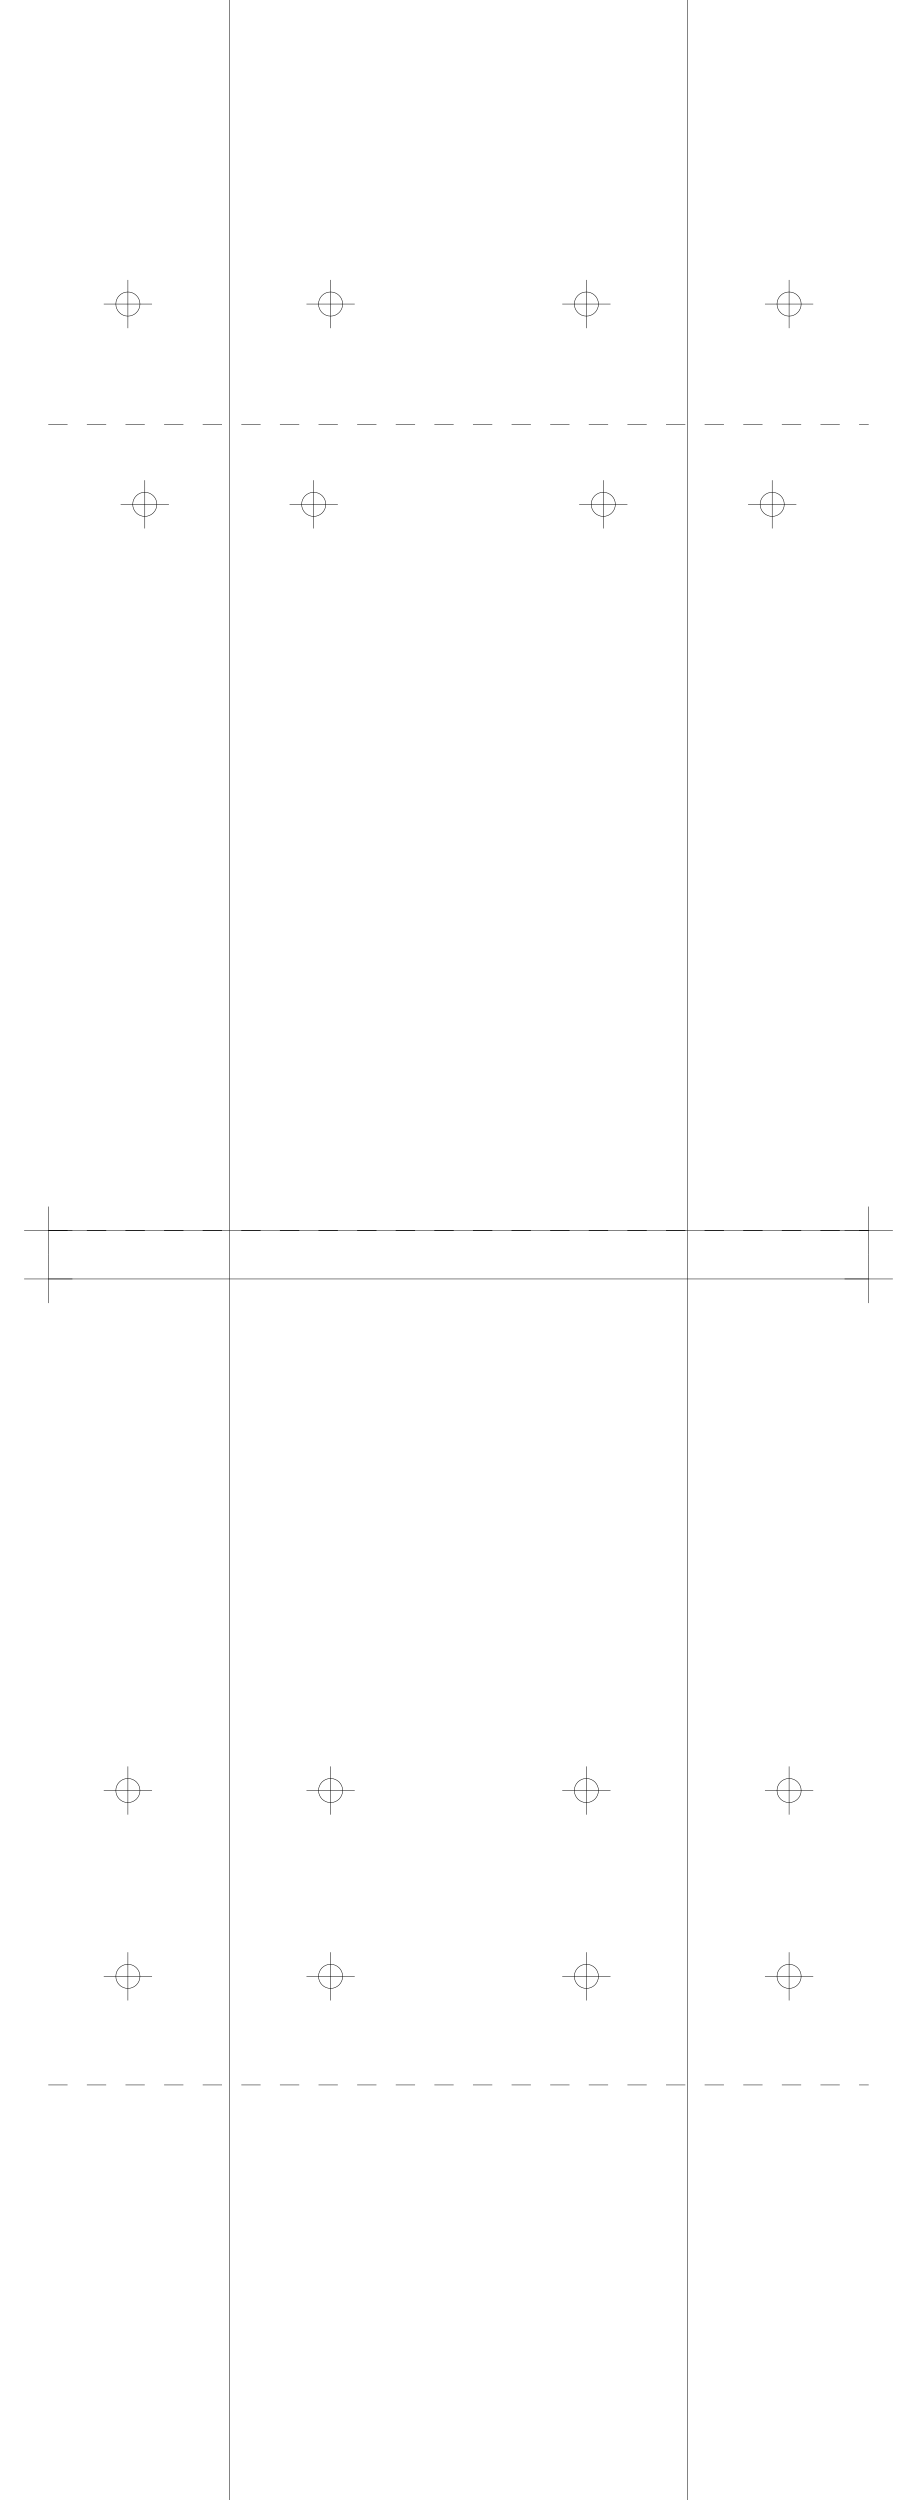
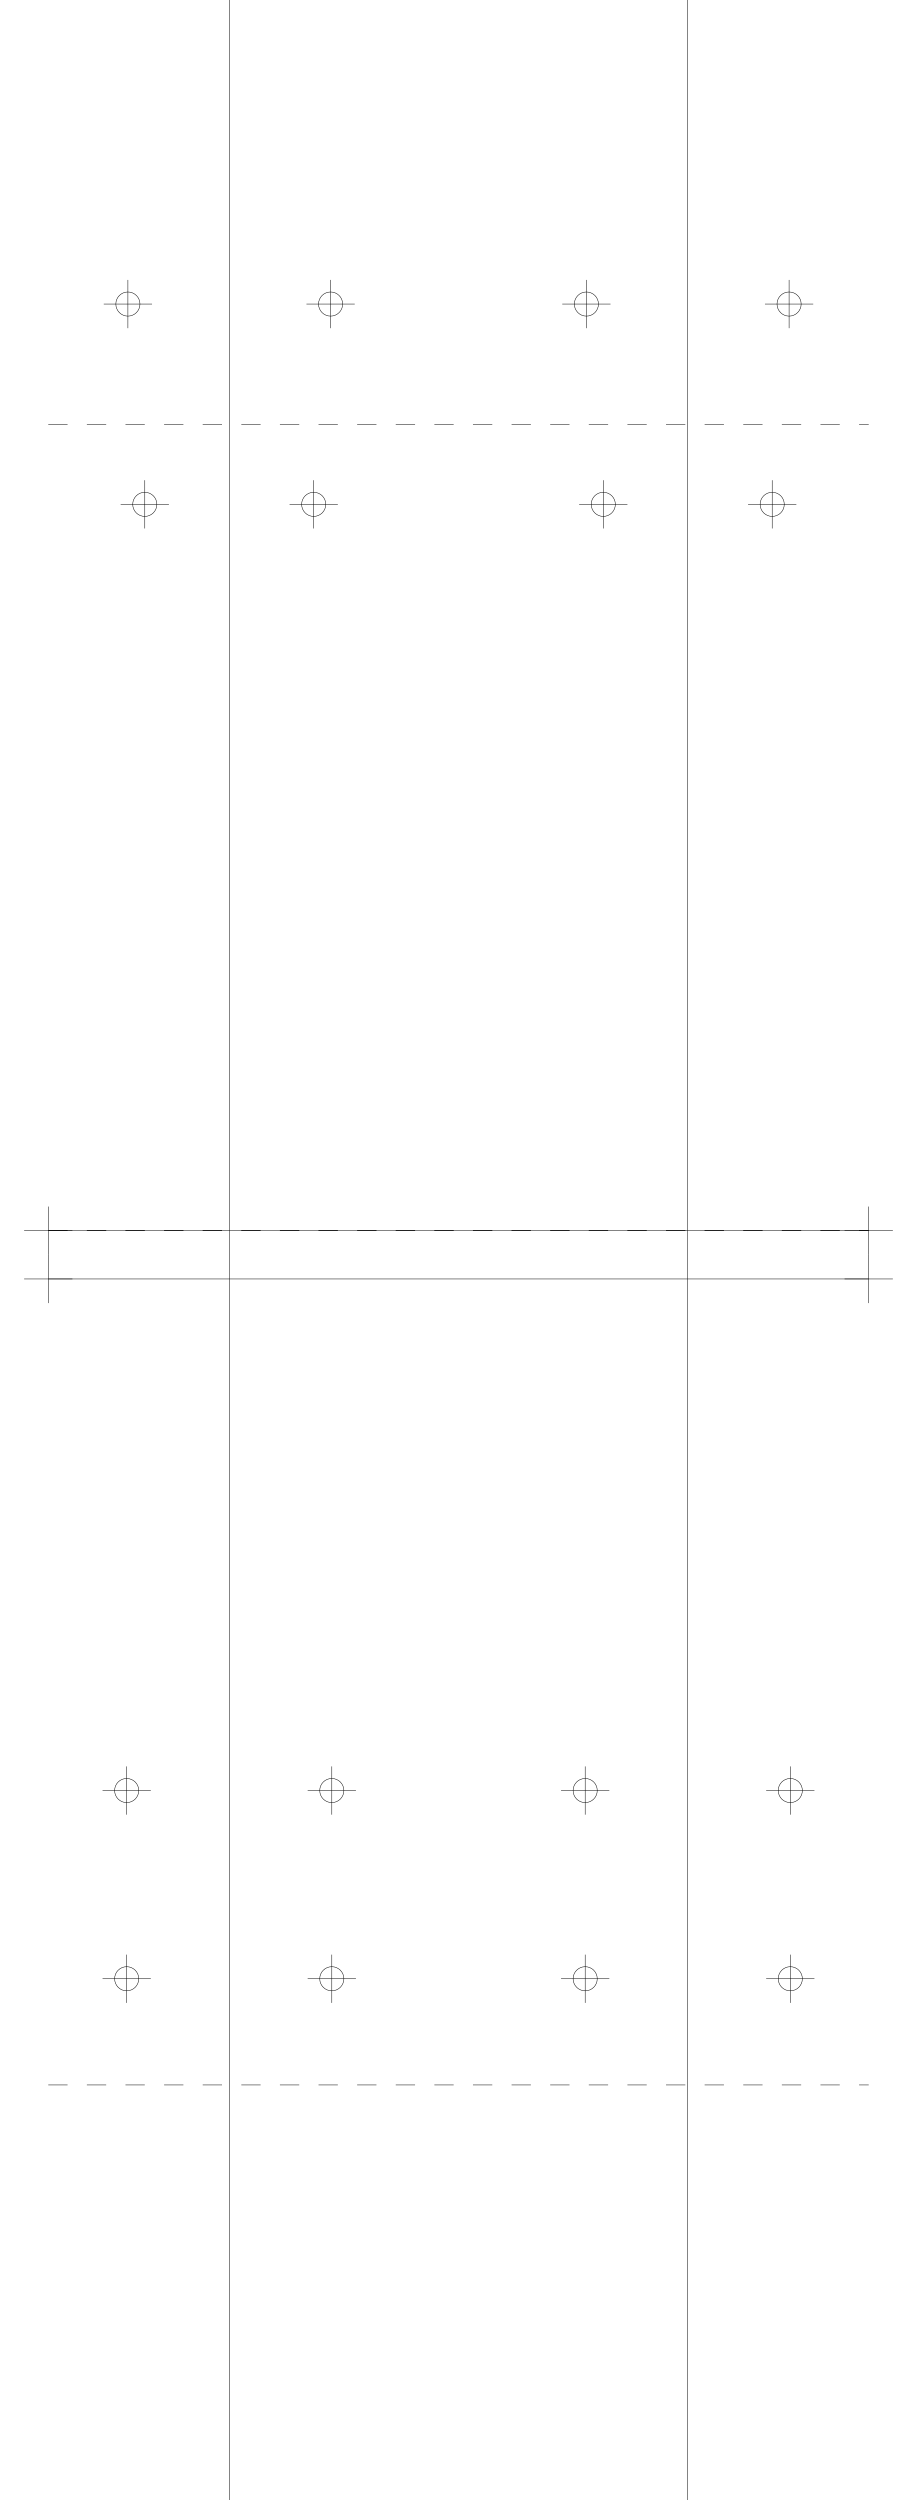
<svg xmlns="http://www.w3.org/2000/svg" version="1.2" width="190.0mm" height="518.0mm" viewBox="0 0 190.0 518.0">
  <line x1="47.5" y1="0.0" x2="47.5" y2="518.0" stroke="black" stroke-width="0.1" />
  <line x1="142.5" y1="0.0" x2="142.5" y2="518.0" stroke="black" stroke-width="0.1" />
  <line x1="10.0" y1="255.0" x2="180.0" y2="255.0" stroke="black" stroke-width="0.1" />
  <line x1="5.0" y1="255.0" x2="15.0" y2="255.0" stroke="black" stroke-width="0.1" />
  <line x1="10.0" y1="250.0" x2="10.0" y2="260.0" stroke="black" stroke-width="0.1" />
  <line x1="175.0" y1="255.0" x2="185.0" y2="255.0" stroke="black" stroke-width="0.1" />
  <line x1="180.0" y1="250.0" x2="180.0" y2="260.0" stroke="black" stroke-width="0.1" />
  <line x1="10.0" y1="265.0" x2="180.0" y2="265.0" stroke="black" stroke-width="0.1" />
  <line x1="5.0" y1="265.0" x2="15.0" y2="265.0" stroke="black" stroke-width="0.1" />
  <line x1="10.0" y1="260.0" x2="10.0" y2="270.0" stroke="black" stroke-width="0.1" />
  <line x1="175.0" y1="265.0" x2="185.0" y2="265.0" stroke="black" stroke-width="0.1" />
  <line x1="180.0" y1="260.0" x2="180.0" y2="270.0" stroke="black" stroke-width="0.1" />
  <line x1="10.0" y1="255.0" x2="180.0" y2="255.0" stroke="black" stroke-width="0.1" stroke-dasharray="4 4" />
  <line x1="10.0" y1="88.0" x2="180.0" y2="88.0" stroke="black" stroke-width="0.1" stroke-dasharray="4 4" />
  <circle cx="65.0" cy="104.5" r="2.5" fill="none" stroke="black" stroke-width="0.1" />
  <line x1="60.0" y1="104.5" x2="70.0" y2="104.5" stroke="black" stroke-width="0.1" />
  <line x1="65.0" y1="99.5" x2="65.0" y2="109.5" stroke="black" stroke-width="0.1" />
  <circle cx="160.0" cy="104.5" r="2.5" fill="none" stroke="black" stroke-width="0.1" />
  <line x1="155.0" y1="104.5" x2="165.0" y2="104.5" stroke="black" stroke-width="0.1" />
  <line x1="160.0" y1="99.5" x2="160.0" y2="109.5" stroke="black" stroke-width="0.1" />
  <circle cx="30.0" cy="104.5" r="2.5" fill="none" stroke="black" stroke-width="0.1" />
  <line x1="25.0" y1="104.5" x2="35.0" y2="104.5" stroke="black" stroke-width="0.1" />
  <line x1="30.0" y1="99.5" x2="30.0" y2="109.5" stroke="black" stroke-width="0.1" />
  <circle cx="125.0" cy="104.5" r="2.5" fill="none" stroke="black" stroke-width="0.1" />
  <line x1="120.0" y1="104.5" x2="130.0" y2="104.5" stroke="black" stroke-width="0.1" />
  <line x1="125.0" y1="99.5" x2="125.0" y2="109.5" stroke="black" stroke-width="0.1" />
  <circle cx="68.5" cy="63.0" r="2.5" fill="none" stroke="black" stroke-width="0.1" />
  <line x1="63.5" y1="63.0" x2="73.5" y2="63.0" stroke="black" stroke-width="0.1" />
  <line x1="68.5" y1="58.0" x2="68.5" y2="68.0" stroke="black" stroke-width="0.1" />
  <circle cx="163.5" cy="63.0" r="2.5" fill="none" stroke="black" stroke-width="0.1" />
  <line x1="158.5" y1="63.0" x2="168.5" y2="63.0" stroke="black" stroke-width="0.1" />
  <line x1="163.5" y1="58.0" x2="163.5" y2="68.0" stroke="black" stroke-width="0.1" />
  <circle cx="26.5" cy="63.0" r="2.5" fill="none" stroke="black" stroke-width="0.1" />
  <line x1="21.5" y1="63.0" x2="31.5" y2="63.0" stroke="black" stroke-width="0.1" />
  <line x1="26.5" y1="58.0" x2="26.5" y2="68.0" stroke="black" stroke-width="0.1" />
  <circle cx="121.5" cy="63.0" r="2.5" fill="none" stroke="black" stroke-width="0.1" />
  <line x1="116.5" y1="63.0" x2="126.5" y2="63.0" stroke="black" stroke-width="0.1" />
  <line x1="121.5" y1="58.0" x2="121.5" y2="68.0" stroke="black" stroke-width="0.1" />
  <line x1="10.0" y1="255.0" x2="180.0" y2="255.0" stroke="black" stroke-width="0.1" stroke-dasharray="4 4" />
  <line x1="10.0" y1="432.0" x2="180.0" y2="432.0" stroke="black" stroke-width="0.1" stroke-dasharray="4 4" />
-   <circle cx="68.5" cy="371.0" r="2.5" fill="none" stroke="black" stroke-width="0.1" />
-   <line x1="63.5" y1="371.0" x2="73.5" y2="371.0" stroke="black" stroke-width="0.1" />
-   <line x1="68.5" y1="366.0" x2="68.5" y2="376.0" stroke="black" stroke-width="0.1" />
-   <circle cx="163.5" cy="371.0" r="2.5" fill="none" stroke="black" stroke-width="0.1" />
-   <line x1="158.5" y1="371.0" x2="168.5" y2="371.0" stroke="black" stroke-width="0.1" />
-   <line x1="163.5" y1="366.0" x2="163.5" y2="376.0" stroke="black" stroke-width="0.1" />
-   <circle cx="26.5" cy="371.0" r="2.5" fill="none" stroke="black" stroke-width="0.1" />
-   <line x1="21.5" y1="371.0" x2="31.5" y2="371.0" stroke="black" stroke-width="0.1" />
-   <line x1="26.5" y1="366.0" x2="26.5" y2="376.0" stroke="black" stroke-width="0.1" />
-   <circle cx="121.5" cy="371.0" r="2.5" fill="none" stroke="black" stroke-width="0.1" />
-   <line x1="116.5" y1="371.0" x2="126.5" y2="371.0" stroke="black" stroke-width="0.1" />
-   <line x1="121.5" y1="366.0" x2="121.5" y2="376.0" stroke="black" stroke-width="0.1" />
-   <circle cx="68.5" cy="409.5" r="2.5" fill="none" stroke="black" stroke-width="0.1" />
-   <line x1="63.5" y1="409.5" x2="73.5" y2="409.5" stroke="black" stroke-width="0.1" />
-   <line x1="68.5" y1="404.5" x2="68.5" y2="414.5" stroke="black" stroke-width="0.1" />
-   <circle cx="163.5" cy="409.5" r="2.5" fill="none" stroke="black" stroke-width="0.1" />
-   <line x1="158.5" y1="409.5" x2="168.5" y2="409.5" stroke="black" stroke-width="0.1" />
-   <line x1="163.5" y1="404.5" x2="163.5" y2="414.5" stroke="black" stroke-width="0.1" />
-   <circle cx="26.5" cy="409.5" r="2.5" fill="none" stroke="black" stroke-width="0.1" />
-   <line x1="21.5" y1="409.5" x2="31.5" y2="409.5" stroke="black" stroke-width="0.1" />
-   <line x1="26.5" y1="404.5" x2="26.5" y2="414.5" stroke="black" stroke-width="0.1" />
-   <circle cx="121.5" cy="409.5" r="2.5" fill="none" stroke="black" stroke-width="0.1" />
-   <line x1="116.5" y1="409.5" x2="126.5" y2="409.5" stroke="black" stroke-width="0.1" />
-   <line x1="121.5" y1="404.5" x2="121.5" y2="414.5" stroke="black" stroke-width="0.1" />
+   <circle cx="68.75" cy="371.0" r="2.5" fill="none" stroke="black" stroke-width="0.1" />
+   <line x1="63.75" y1="371.0" x2="73.75" y2="371.0" stroke="black" stroke-width="0.1" />
+   <line x1="68.75" y1="366.0" x2="68.75" y2="376.0" stroke="black" stroke-width="0.1" />
+   <circle cx="163.75" cy="371.0" r="2.5" fill="none" stroke="black" stroke-width="0.1" />
+   <line x1="158.75" y1="371.0" x2="168.75" y2="371.0" stroke="black" stroke-width="0.1" />
+   <line x1="163.75" y1="366.0" x2="163.75" y2="376.0" stroke="black" stroke-width="0.1" />
+   <circle cx="26.25" cy="371.0" r="2.5" fill="none" stroke="black" stroke-width="0.1" />
+   <line x1="21.25" y1="371.0" x2="31.25" y2="371.0" stroke="black" stroke-width="0.1" />
+   <line x1="26.25" y1="366.0" x2="26.25" y2="376.0" stroke="black" stroke-width="0.1" />
+   <circle cx="121.25" cy="371.0" r="2.5" fill="none" stroke="black" stroke-width="0.1" />
+   <line x1="116.25" y1="371.0" x2="126.25" y2="371.0" stroke="black" stroke-width="0.1" />
+   <line x1="121.25" y1="366.0" x2="121.25" y2="376.0" stroke="black" stroke-width="0.1" />
+   <circle cx="68.75" cy="410.0" r="2.5" fill="none" stroke="black" stroke-width="0.1" />
+   <line x1="63.75" y1="410.0" x2="73.75" y2="410.0" stroke="black" stroke-width="0.1" />
+   <line x1="68.75" y1="405.0" x2="68.75" y2="415.0" stroke="black" stroke-width="0.1" />
+   <circle cx="163.75" cy="410.0" r="2.5" fill="none" stroke="black" stroke-width="0.1" />
+   <line x1="158.75" y1="410.0" x2="168.75" y2="410.0" stroke="black" stroke-width="0.1" />
+   <line x1="163.75" y1="405.0" x2="163.75" y2="415.0" stroke="black" stroke-width="0.1" />
+   <circle cx="26.25" cy="410.0" r="2.5" fill="none" stroke="black" stroke-width="0.1" />
+   <line x1="21.25" y1="410.0" x2="31.25" y2="410.0" stroke="black" stroke-width="0.1" />
+   <line x1="26.25" y1="405.0" x2="26.25" y2="415.0" stroke="black" stroke-width="0.1" />
+   <circle cx="121.25" cy="410.0" r="2.5" fill="none" stroke="black" stroke-width="0.1" />
+   <line x1="116.25" y1="410.0" x2="126.25" y2="410.0" stroke="black" stroke-width="0.1" />
+   <line x1="121.25" y1="405.0" x2="121.25" y2="415.0" stroke="black" stroke-width="0.1" />
</svg>
